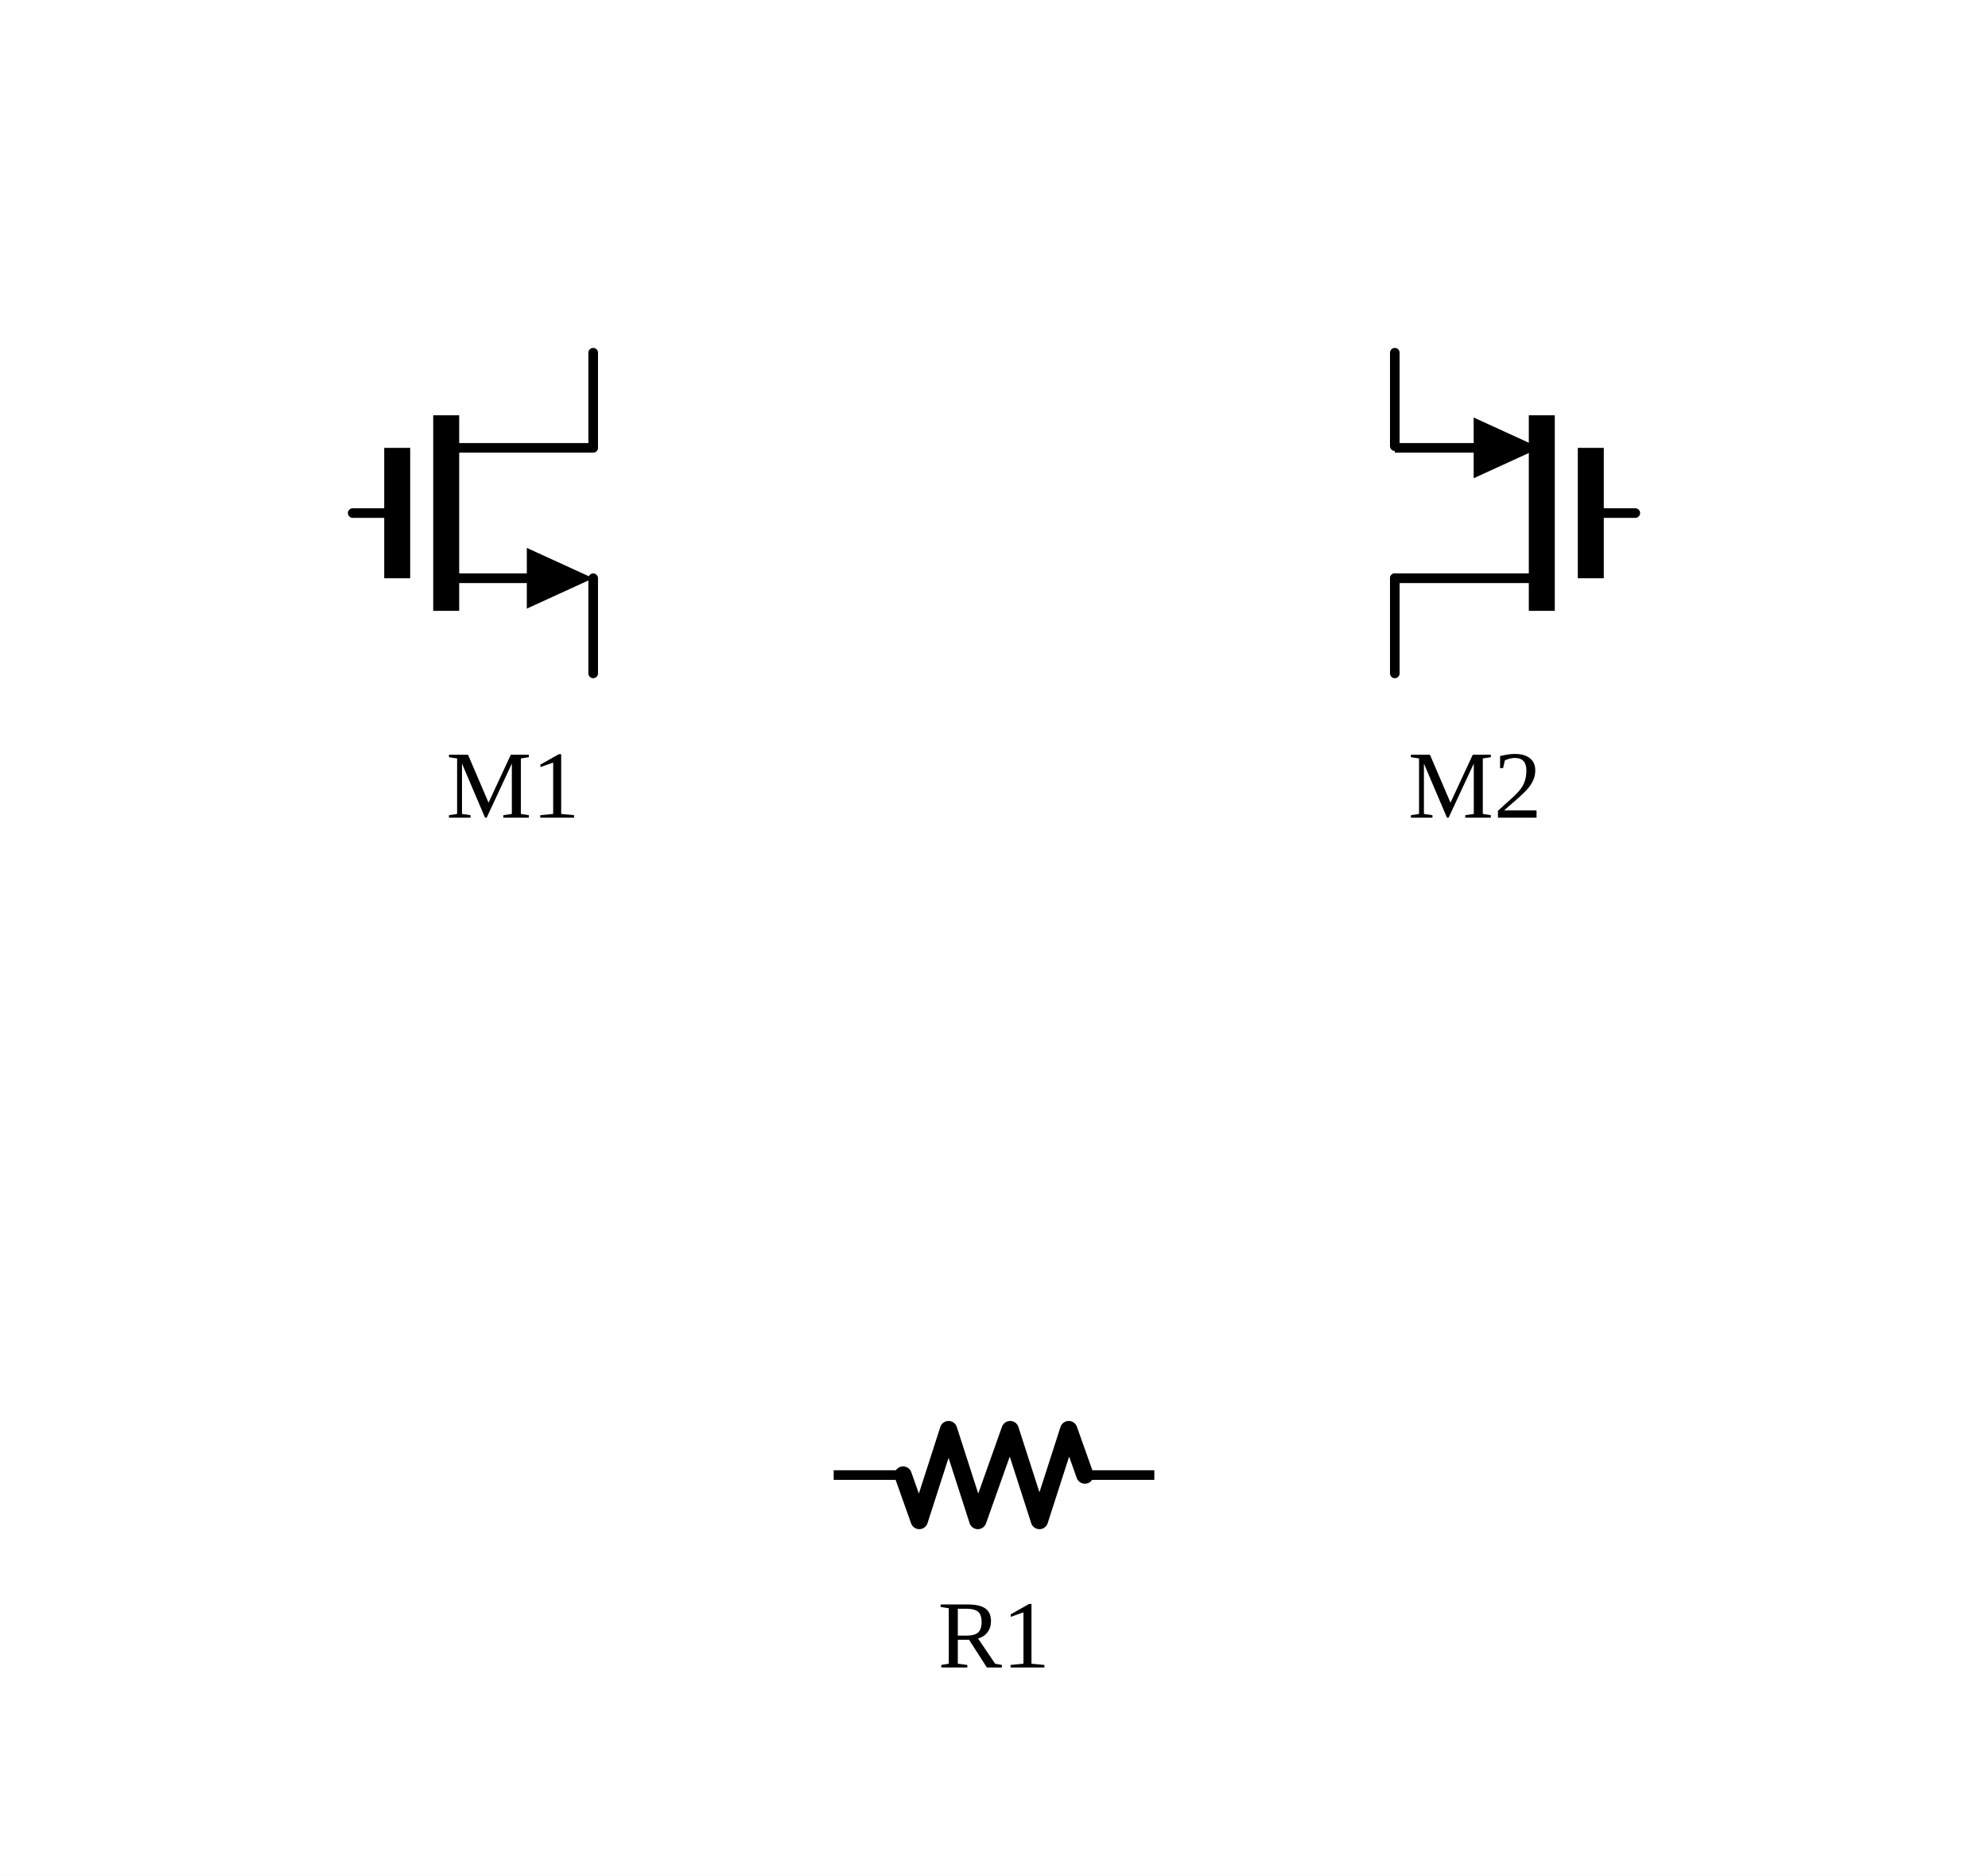
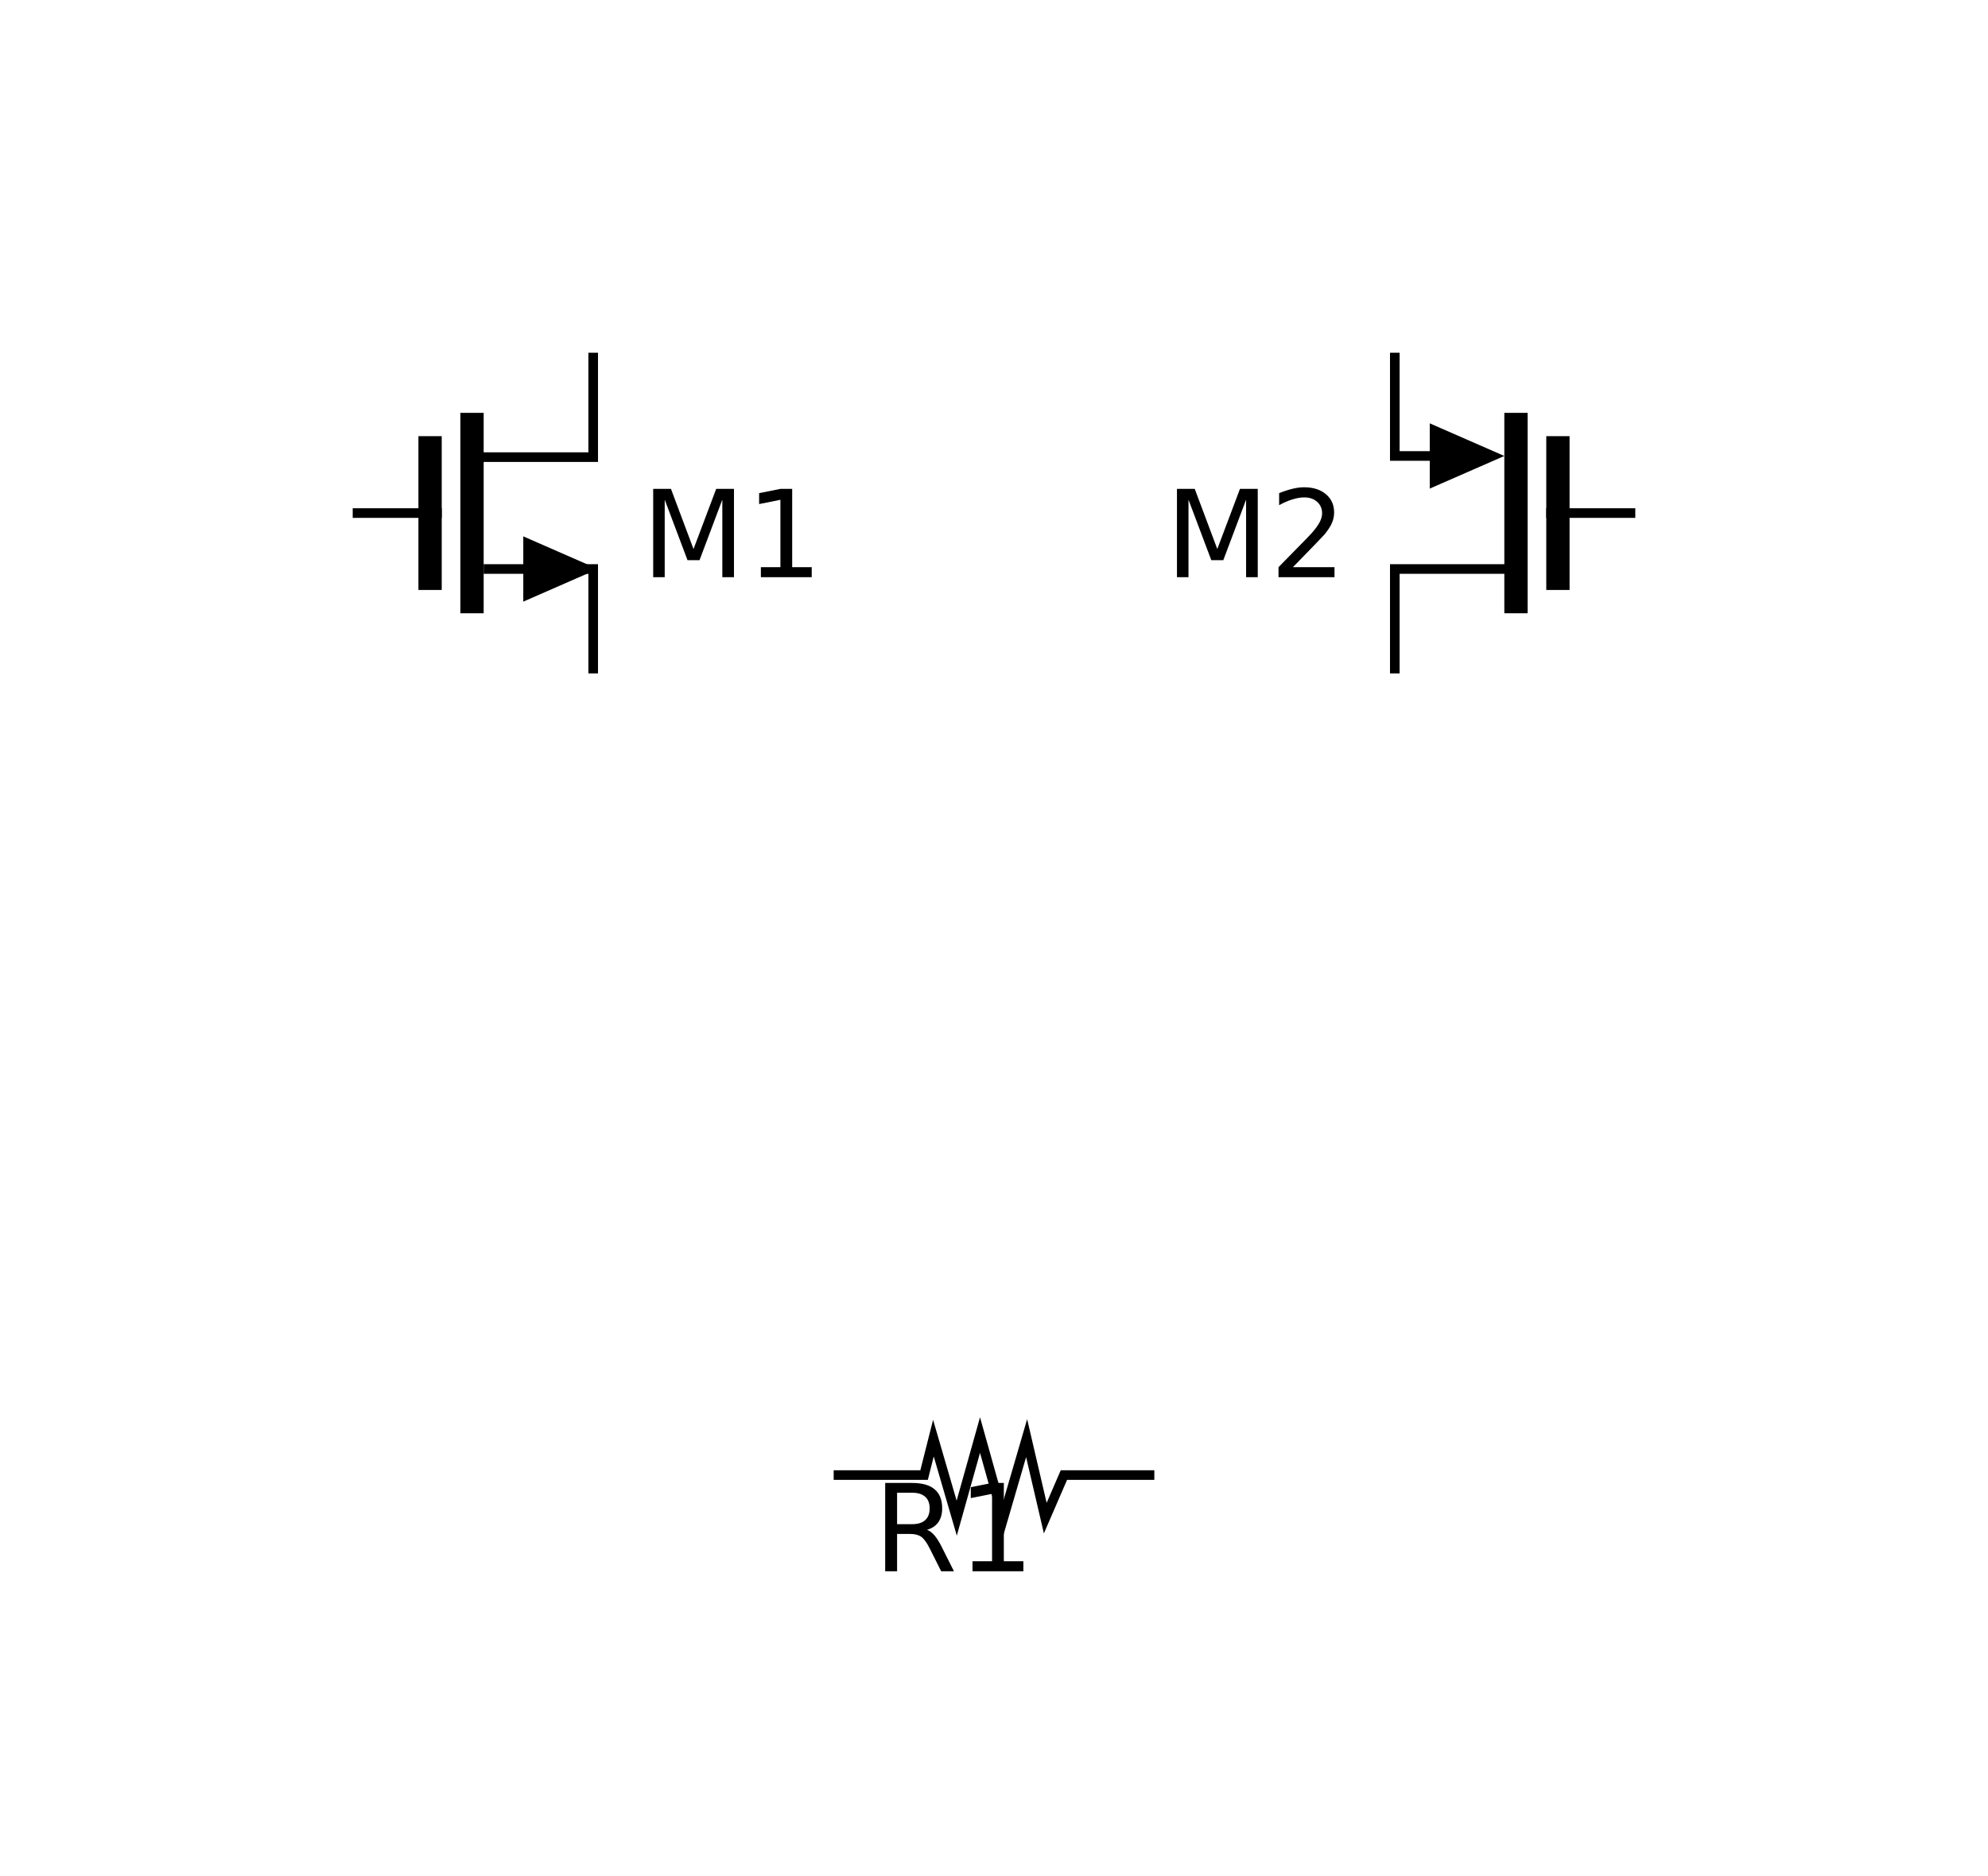
<svg xmlns="http://www.w3.org/2000/svg" viewBox="36 36 248 234" role="img" aria-labelledby="title" data-style-profile="textbook-monochrome-v1">
  <rect x="36" y="36" width="248" height="234" fill="#fff" />
-   <style>text{fill:#000;font-family:Georgia,'Times New Roman',serif;font-size:12px}path,polyline,line,circle{vector-effect:non-scaling-stroke}</style>
+   <style>text{fill:#000;font-family:'DejaVu Sans',Arial,'Helvetica Neue',Helvetica,sans-serif;font-size:15.116px}path,polyline,line,circle{vector-effect:non-scaling-stroke}</style>
  <g data-layer="formal">
    <g data-layer="routes" />
    <g data-layer="junctions" />
    <g data-layer="symbols">
      <g data-object-id="M1" data-symbol-id="nmos">
        <g transform="translate(100 100) rotate(0)">
          <g fill="none" stroke="#000" stroke-width="1" stroke-linecap="square" stroke-linejoin="miter">
-             <line x1="-8.118" y1="-8.132" x2="10" y2="-8.132" stroke-width="1.2" stroke-linecap="round" stroke-linejoin="round" />
-             <polygon points="-9.957,-12.198 -9.957,12.198 -6.717,12.198 -6.717,-12.198" fill="#000" stroke="none" />
-             <polygon points="-16.069,-8.132 -16.069,8.132 -12.829,8.132 -12.829,-8.132" fill="#000" stroke="none" />
-             <line x1="10" y1="8.132" x2="10" y2="20" stroke-width="1.2" stroke-linecap="round" stroke-linejoin="round" />
-             <line x1="-14.449" y1="0" x2="-20" y2="0" stroke-width="1.2" stroke-linecap="round" stroke-linejoin="round" />
-             <line x1="10" y1="-8.349" x2="10" y2="-20" stroke-width="1.2" stroke-linecap="round" stroke-linejoin="round" />
-             <line x1="-7.899" y1="8.132" x2="2.41" y2="8.132" stroke-width="1.2" stroke-linecap="butt" stroke-linejoin="round" />
-             <polygon points="10,8.132 1.72,11.919 1.72,4.345" fill="#000" stroke="none" />
+             <polyline points="-4.244,-6.977 10,-6.977 10,-20" stroke-width="1.2" stroke-linecap="butt" stroke-linejoin="miter" />
+             <polygon points="-11.802,-9.593 -11.802,9.593 -8.895,9.593 -8.895,-9.593" fill="#000" stroke="none" />
+             <polygon points="-6.57,-12.5 -6.57,12.5 -3.663,12.5 -3.663,-12.5" fill="#000" stroke="none" />
+             <line x1="-8.895" y1="0" x2="-20" y2="0" stroke-width="1.2" stroke-linecap="butt" stroke-linejoin="miter" />
+             <polyline points="-3.663,6.977 10,6.977 10,20" stroke-width="1.2" stroke-linecap="butt" stroke-linejoin="miter" />
+             <polygon points="10.581,6.977 1.279,2.907 1.279,11.047" fill="#000" stroke="none" />
          </g>
        </g>
-         <text x="100" y="138" text-anchor="middle">M1</text>
+         <text x="116" y="108" text-anchor="start">M1</text>
      </g>
      <g data-object-id="M2" data-symbol-id="pmos">
        <g transform="translate(220 100) rotate(0) scale(-1 1)">
          <g fill="none" stroke="#000" stroke-width="1" stroke-linecap="square" stroke-linejoin="miter">
-             <line x1="-7.899" y1="8.132" x2="10" y2="8.132" stroke-width="1.2" stroke-linecap="round" stroke-linejoin="round" />
-             <polygon points="-9.957,-12.198 -9.957,12.198 -6.717,12.198 -6.717,-12.198" fill="#000" stroke="none" />
-             <polygon points="-16.069,-8.132 -16.069,8.132 -12.829,8.132 -12.829,-8.132" fill="#000" stroke="none" />
-             <line x1="10" y1="8.132" x2="10" y2="20" stroke-width="1.2" stroke-linecap="round" stroke-linejoin="round" />
-             <line x1="-14.449" y1="0" x2="-20" y2="0" stroke-width="1.2" stroke-linecap="round" stroke-linejoin="round" />
-             <line x1="10" y1="-8.349" x2="10" y2="-20" stroke-width="1.2" stroke-linecap="round" stroke-linejoin="round" />
-             <line x1="-0.528" y1="-8.132" x2="10" y2="-8.132" stroke-width="1.2" stroke-linecap="butt" stroke-linejoin="round" />
-             <polygon points="-8.118,-8.132 0.162,-4.345 0.162,-11.919" fill="#000" stroke="none" />
+             <polyline points="-4.244,6.977 10,6.977 10,20" stroke-width="1.2" stroke-linecap="butt" stroke-linejoin="miter" />
+             <polygon points="-11.802,-9.593 -11.802,9.593 -8.895,9.593 -8.895,-9.593" fill="#000" stroke="none" />
+             <polygon points="-6.57,-12.5 -6.57,12.5 -3.663,12.5 -3.663,-12.5" fill="#000" stroke="none" />
+             <line x1="-8.895" y1="0" x2="-20" y2="0" stroke-width="1.2" stroke-linecap="butt" stroke-linejoin="miter" />
+             <polyline points="5.64,-7.122 10,-7.122 10,-20" stroke-width="1.2" stroke-linecap="butt" stroke-linejoin="miter" />
+             <polygon points="-3.663,-7.122 5.64,-11.192 5.64,-3.052" fill="#000" stroke="none" />
          </g>
        </g>
-         <text x="220" y="138" text-anchor="middle">M2</text>
+         <text x="204" y="108" text-anchor="end">M2</text>
      </g>
      <g data-object-id="R1" data-symbol-id="resistor">
        <g transform="translate(160 220) rotate(90)">
          <g fill="none" stroke="#000" stroke-width="1" stroke-linecap="square" stroke-linejoin="miter">
-             <path d="M 0 -11.339 L -5.669 -9.323 L 5.669 -5.669 L -5.669 -2.016 L 5.669 2.016 L -5.669 5.669 L 5.669 9.323 L 0 11.339" stroke-width="2.16" stroke-linecap="round" stroke-linejoin="round" />
-             <line x1="0" y1="-11.339" x2="0" y2="-20" stroke-width="1.2" stroke-linecap="butt" stroke-linejoin="miter" />
-             <line x1="0" y1="11.339" x2="0" y2="20" stroke-width="1.2" stroke-linecap="butt" stroke-linejoin="miter" />
+             <path d="M 0 -20 L 0 -8.721 L 5.372 -6.395 L -4.605 -4.07 L 5.372 -1.163 L -4.988 1.744 L 5.372 4.651 L -4.605 7.558 L 0 8.721 L 0 20" stroke-width="1.2" stroke-linecap="butt" stroke-linejoin="miter" stroke-miterlimit="12" />
          </g>
        </g>
-         <text x="160" y="244" text-anchor="middle">R1</text>
+         <text x="155" y="232" text-anchor="middle">R1</text>
      </g>
    </g>
    <g data-layer="annotations" />
  </g>
</svg>
